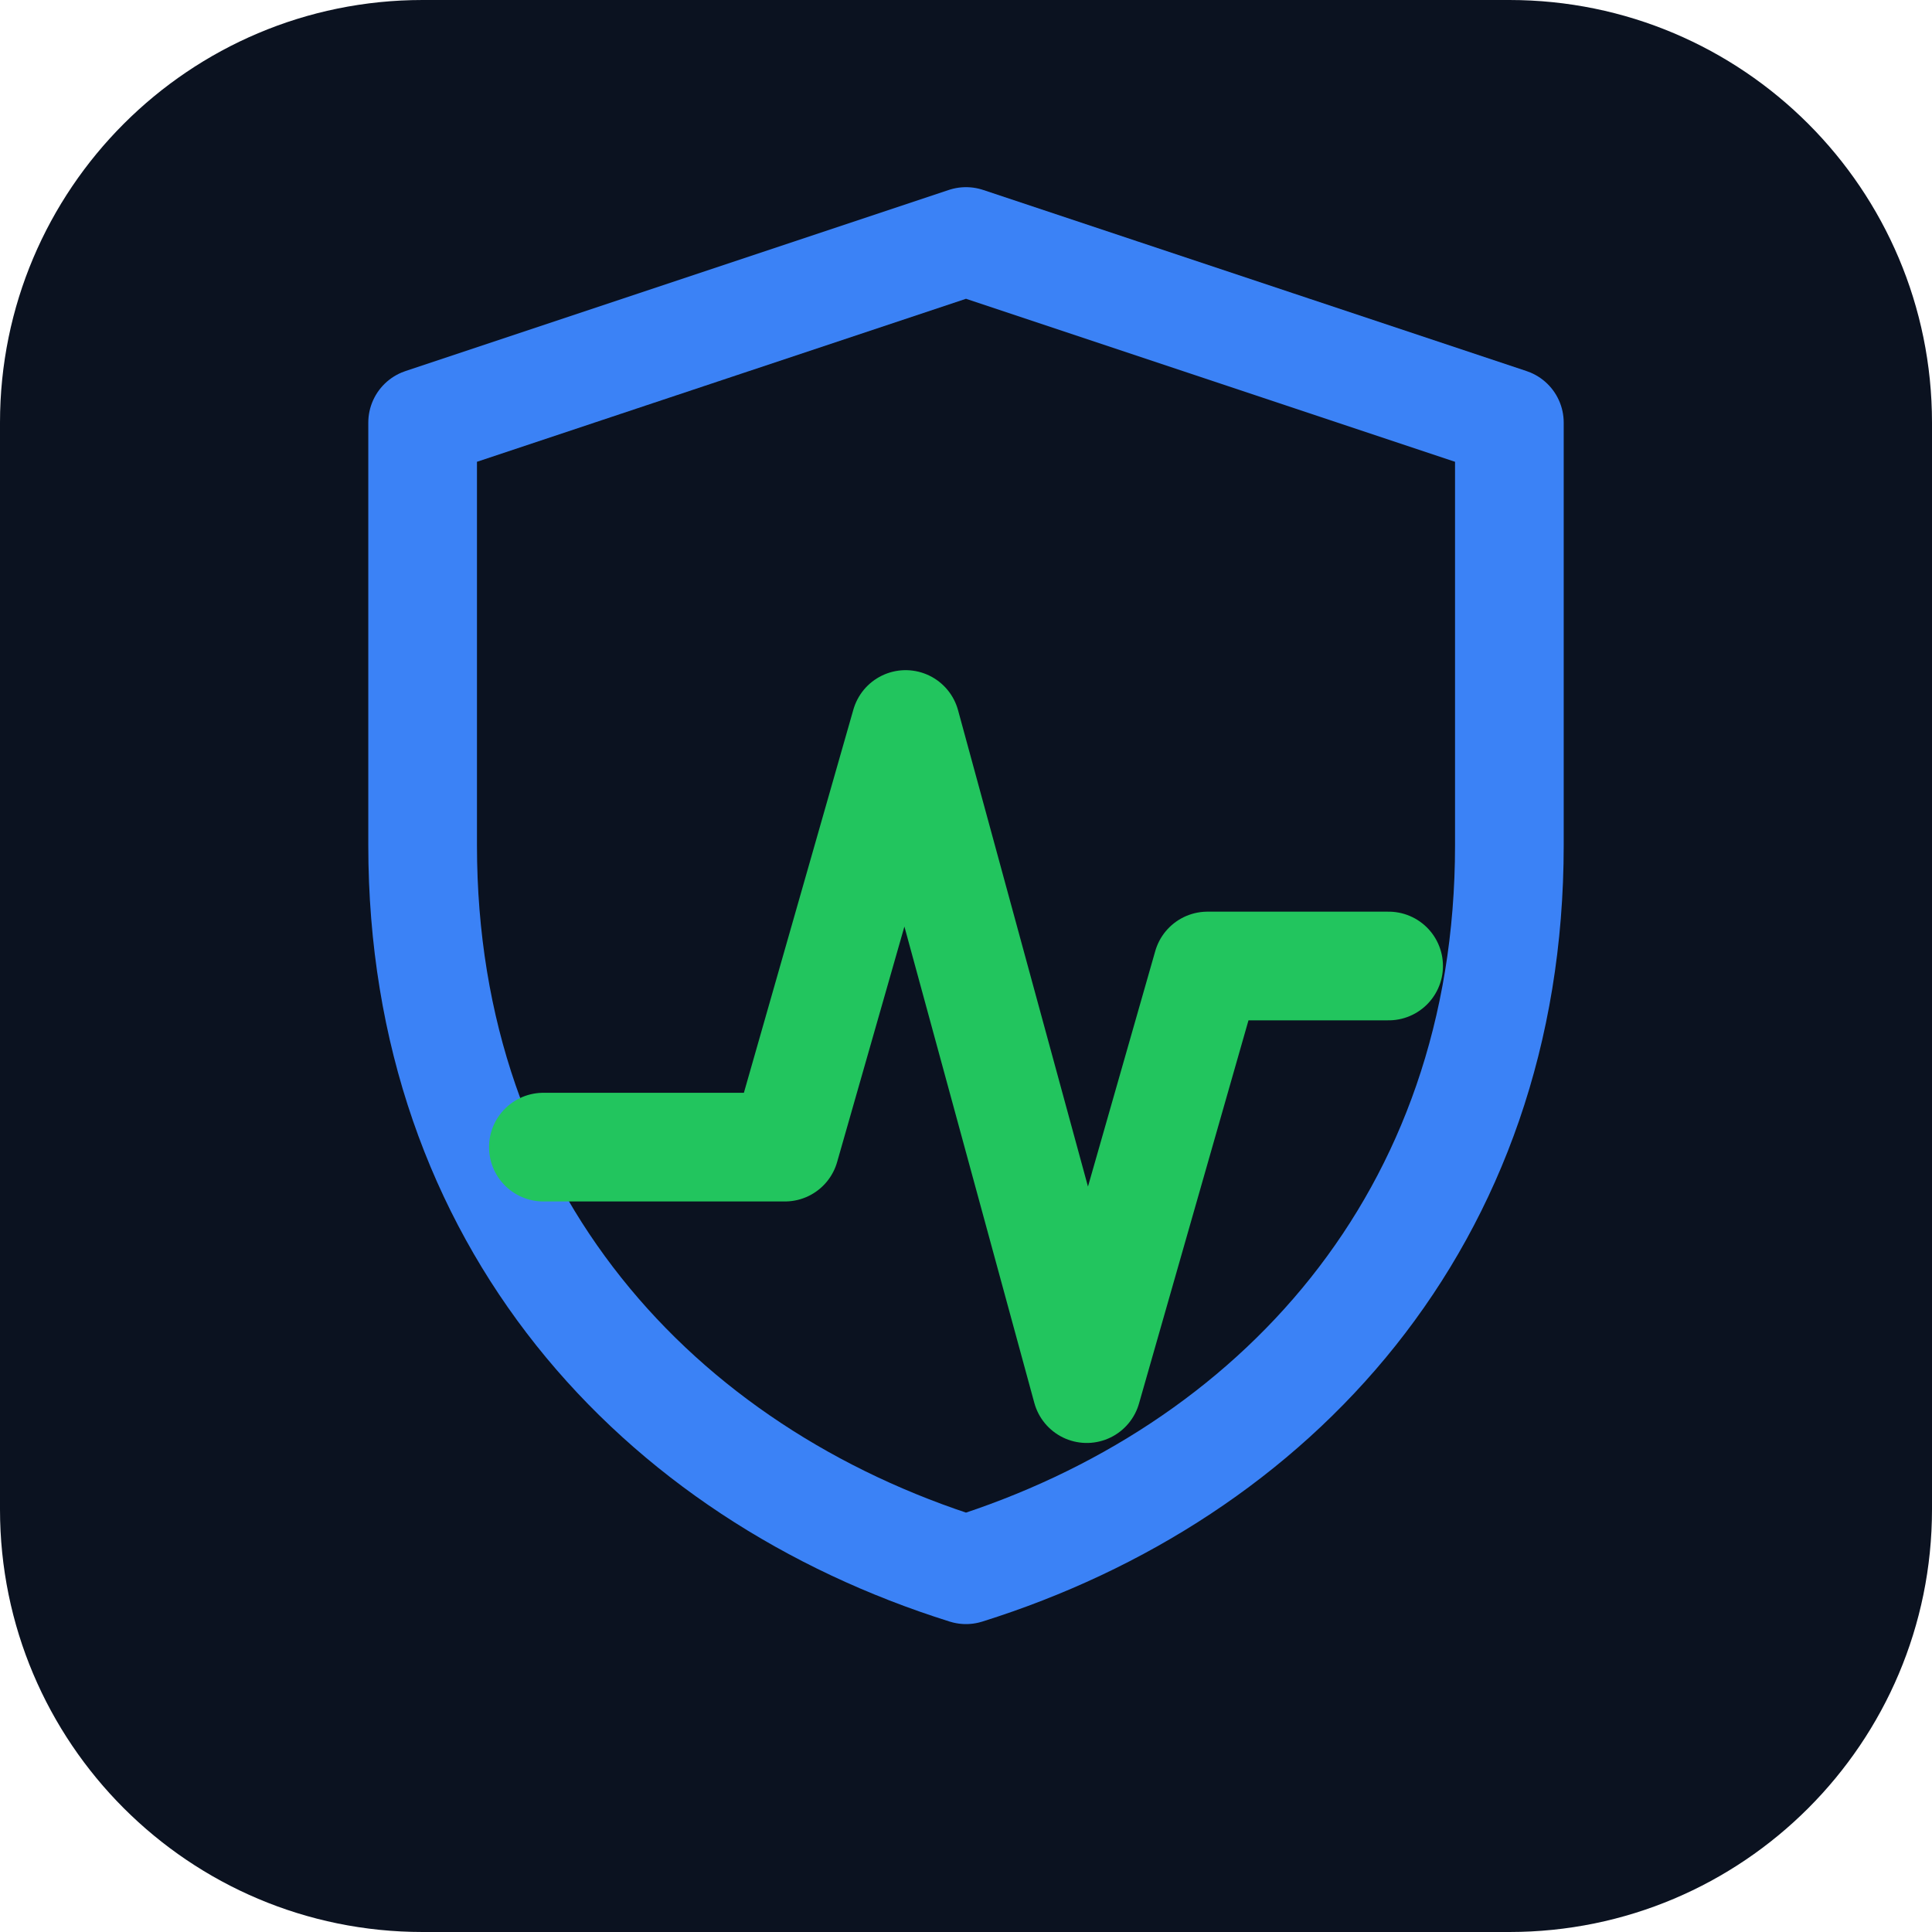
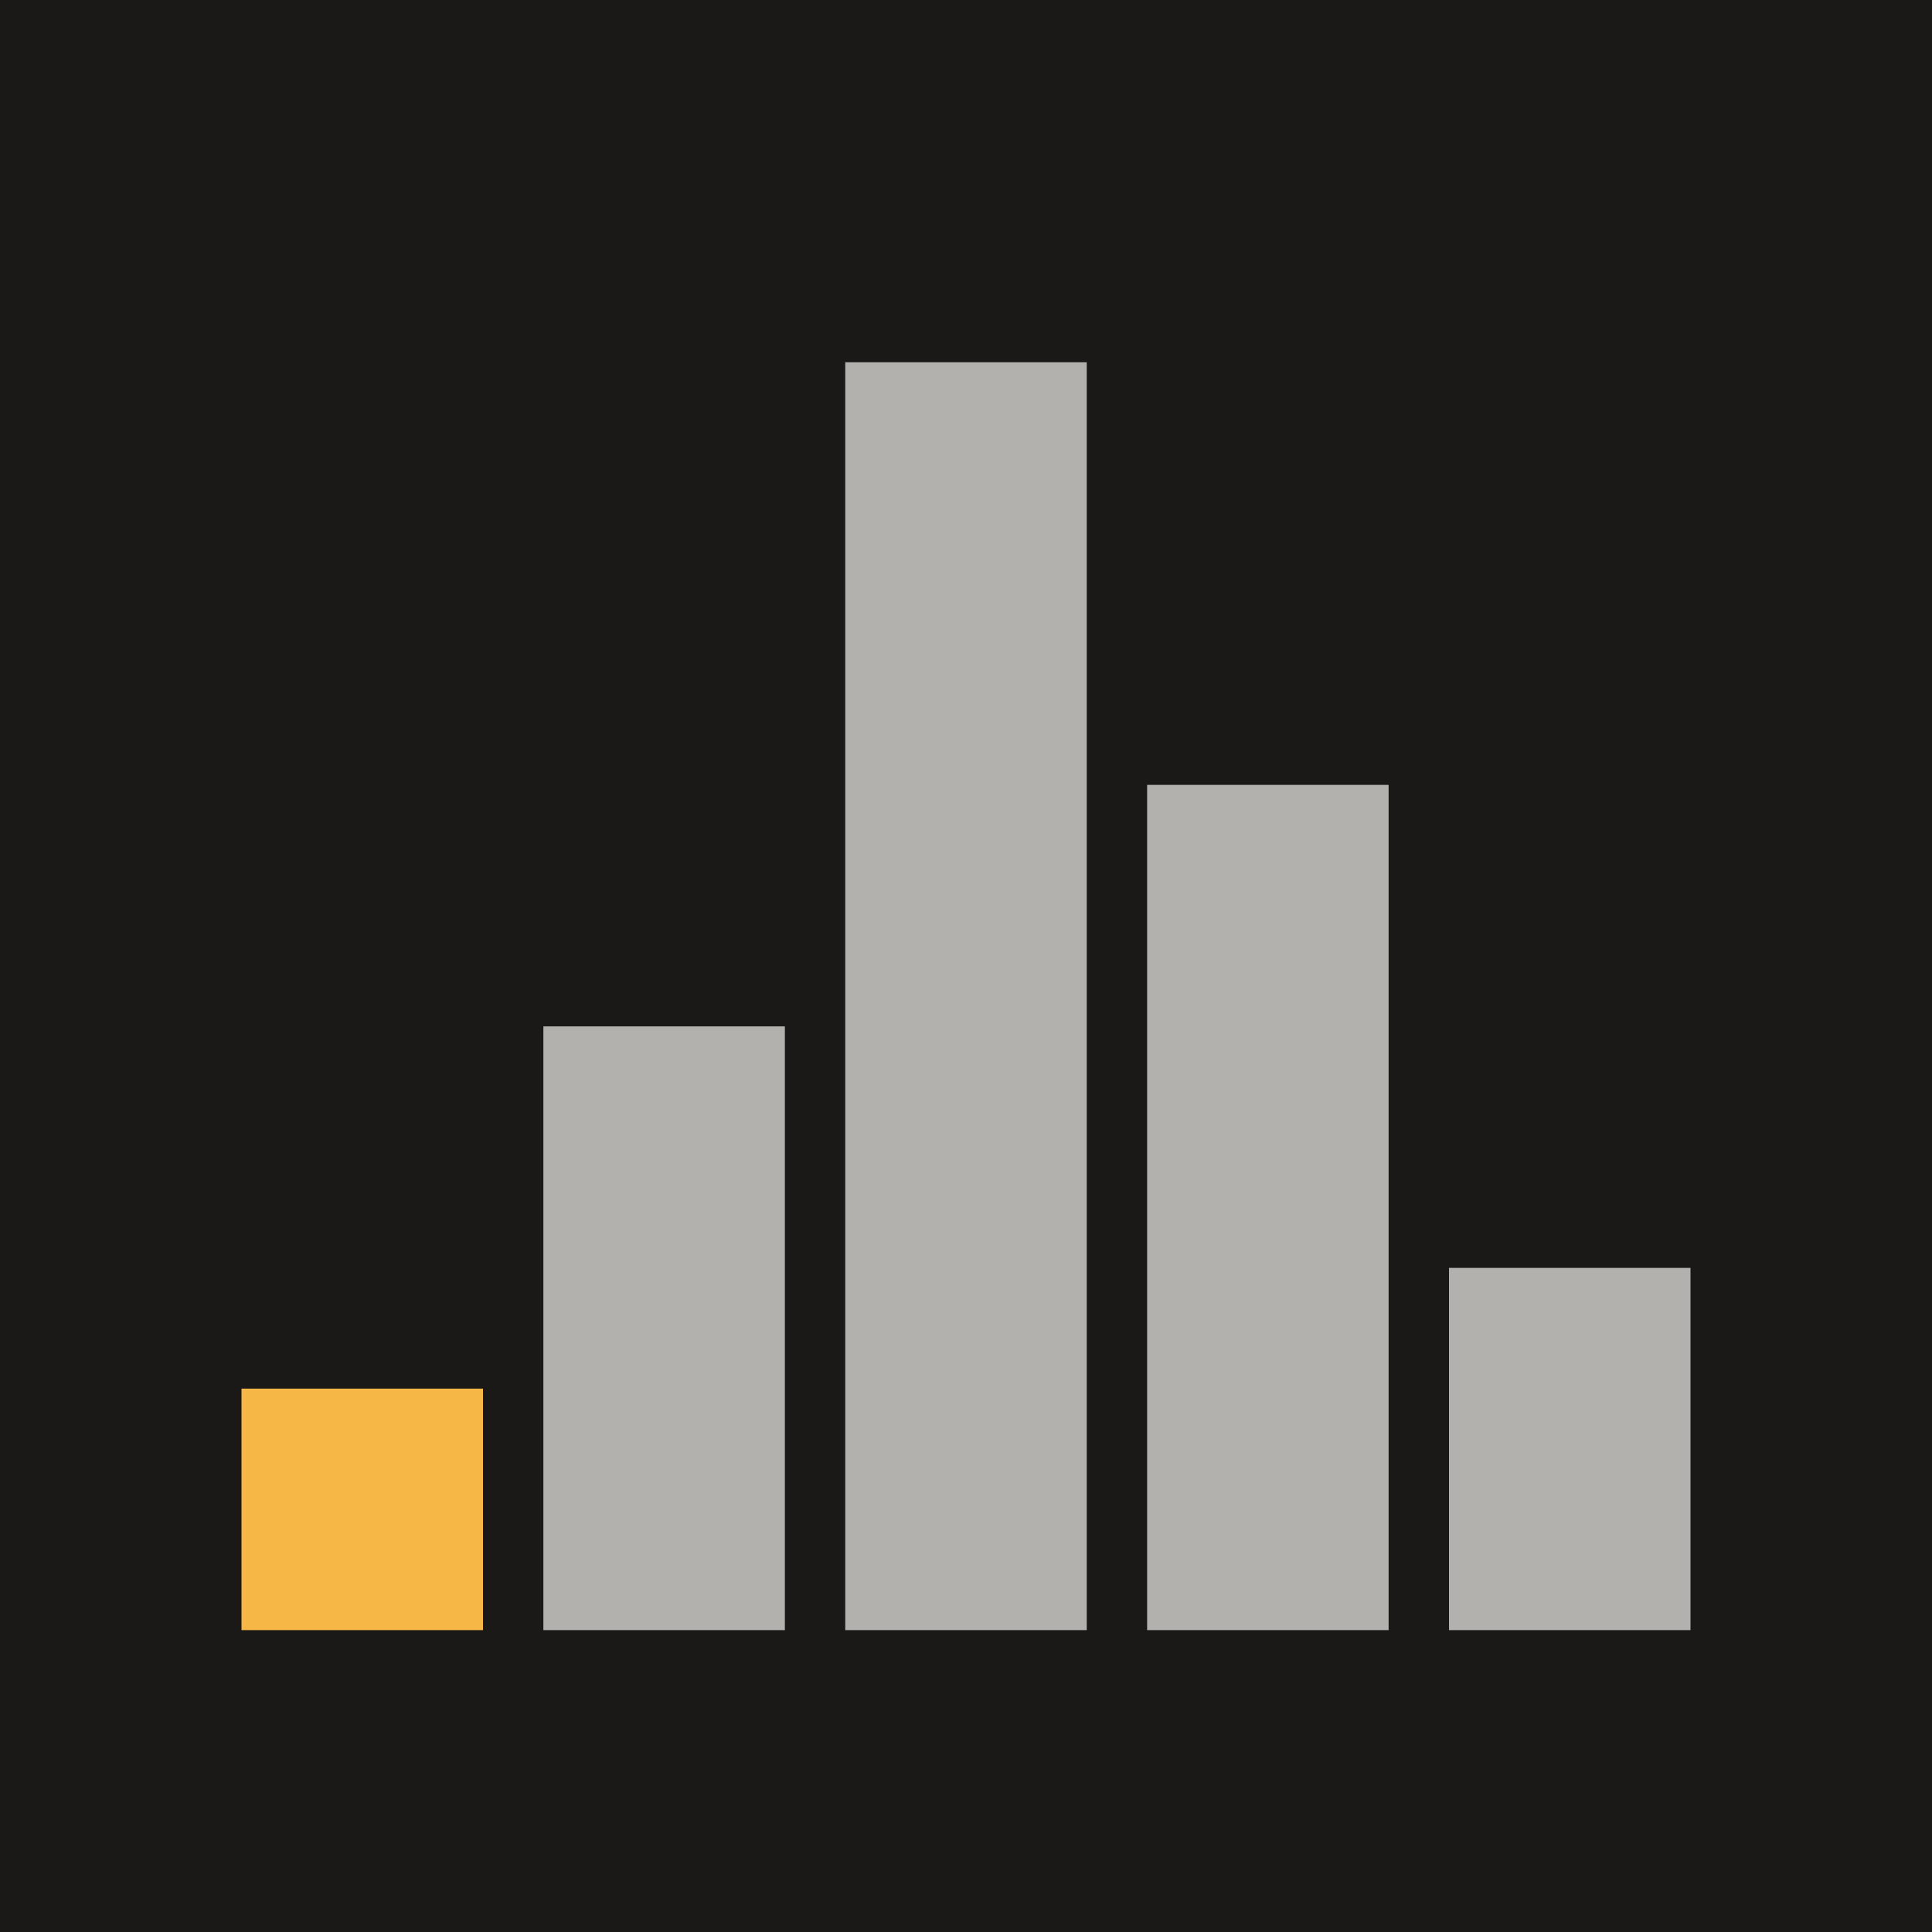
<svg xmlns="http://www.w3.org/2000/svg" viewBox="0 0 32 32" width="32" height="32">
-   <rect width="32" height="32" rx="7" fill="#0b1220" />
-   <path d="M16 4l9 3v7c0 6.2-3.9 10.4-9 12-5.1-1.6-9-5.8-9-12V7l9-3z" fill="none" stroke="#3b82f6" stroke-width="1.8" stroke-linejoin="round" />
-   <polyline points="9,19 13,19 15,12 18,23 20,16 23,16" fill="none" stroke="#22c55e" stroke-width="1.8" stroke-linecap="round" stroke-linejoin="round" />
+   <rect width="32" height="32" fill="#1b1917" />
+   <rect x="4" y="23" width="4" height="4" fill="#f7b746" />
+   <rect x="9" y="17" width="4" height="10" fill="#b3b1ad" />
+   <rect x="14" y="6" width="4" height="21" fill="#b3b1ad" />
+   <rect x="19" y="13" width="4" height="14" fill="#b3b1ad" />
+   <rect x="24" y="21" width="4" height="6" fill="#b3b1ad" />
</svg>
